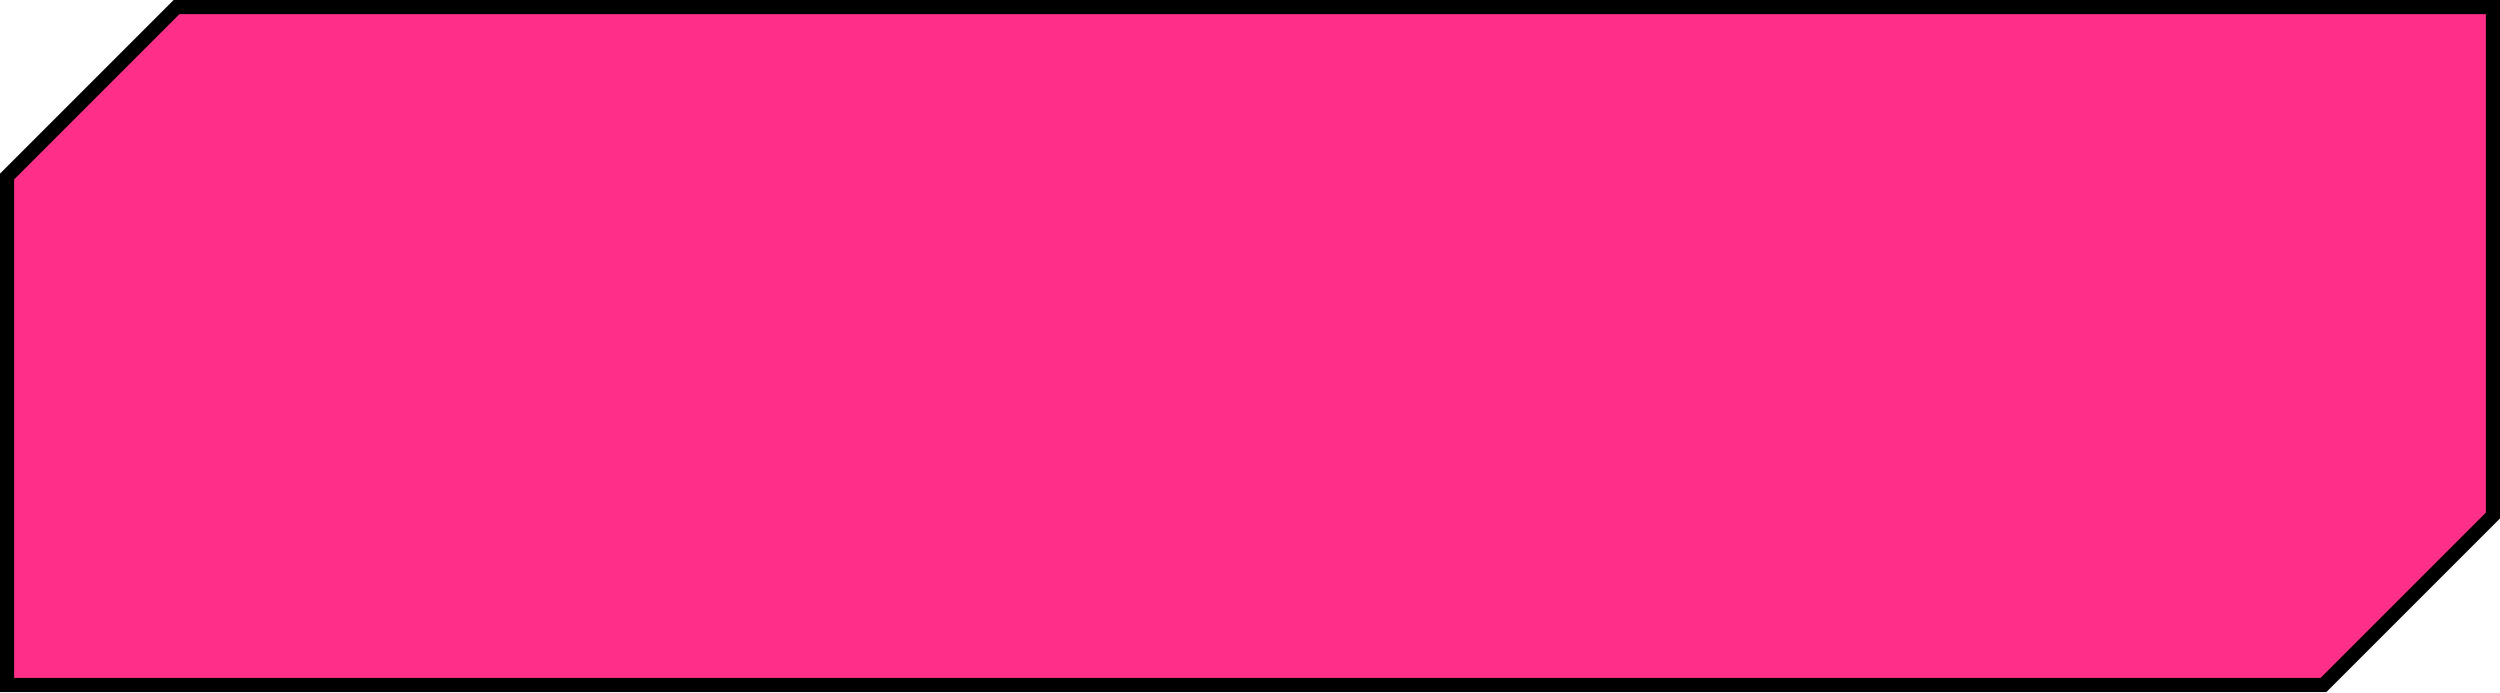
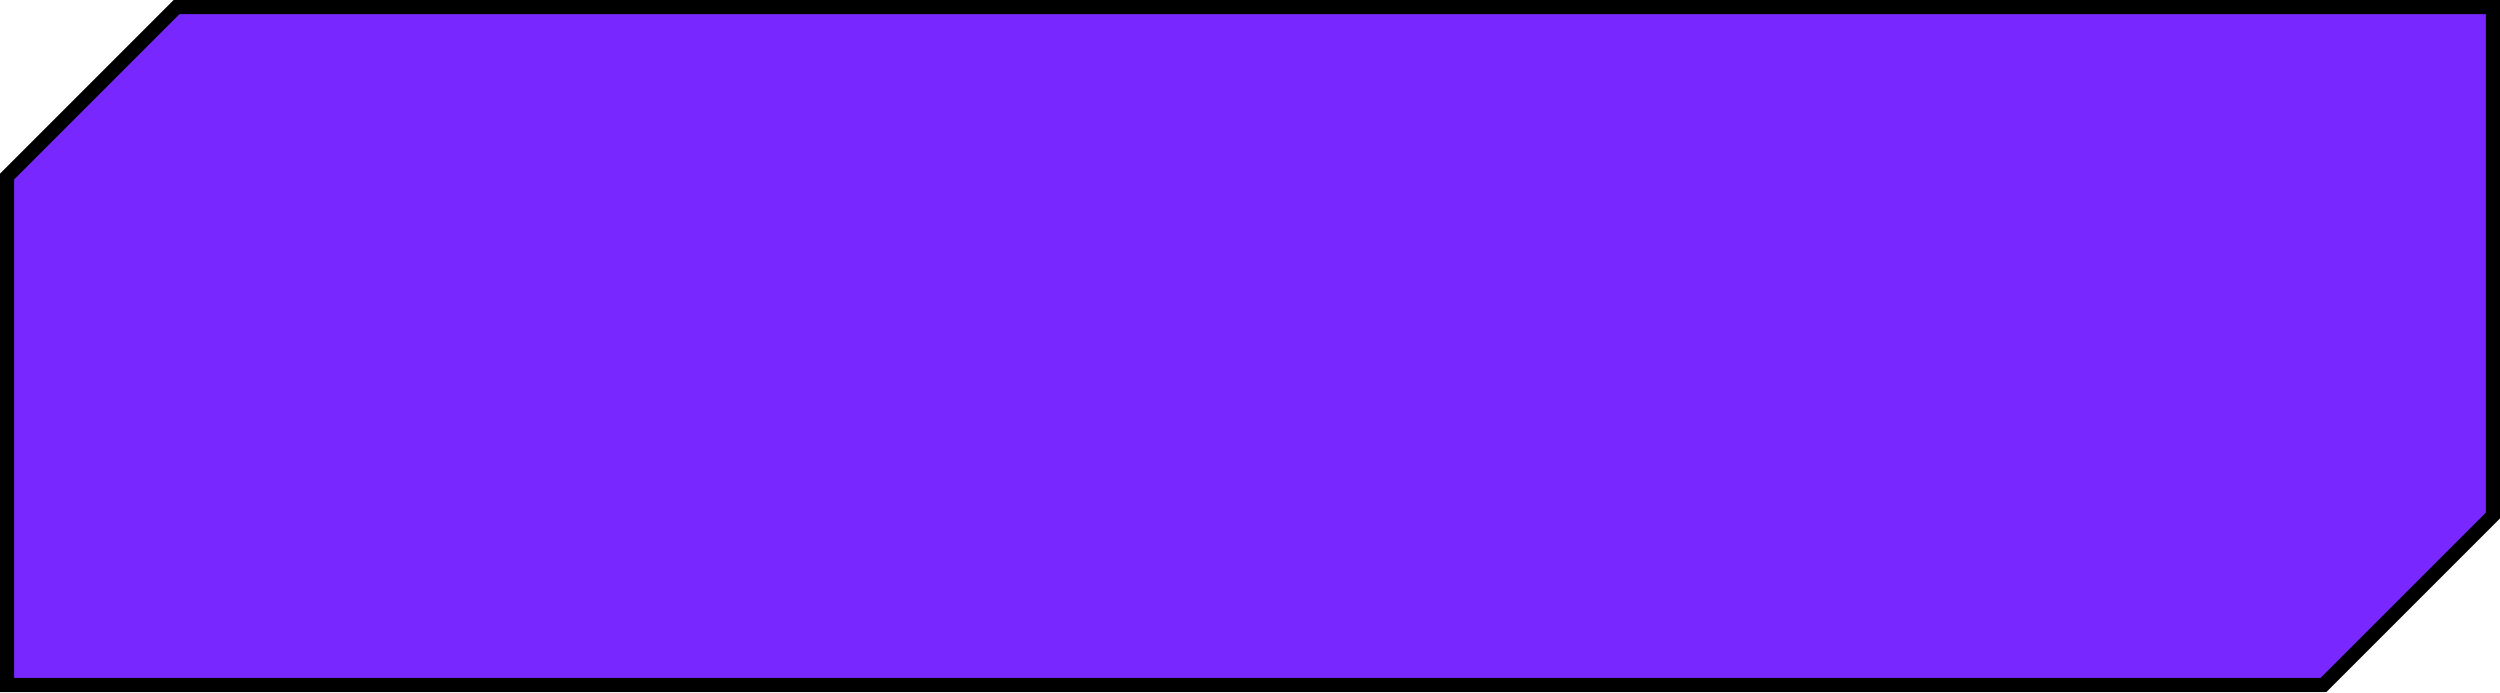
<svg xmlns="http://www.w3.org/2000/svg" preserveAspectRatio="none" overflow="visible" style="display: block;" width="177" height="49" viewBox="0 0 177 49" fill="none">
-   <path id="notch bg" d="M12.5 0.5H176.5V36.5L164.5 48.5H0.5V12.5L12.5 0.5Z" fill="#FF2E88" stroke="black" />
+   <path id="notch bg" d="M12.5 0.5H176.5V36.5L164.5 48.5H0.5V12.5L12.5 0.5Z" fill="#7828FF" stroke="black" />
</svg>
